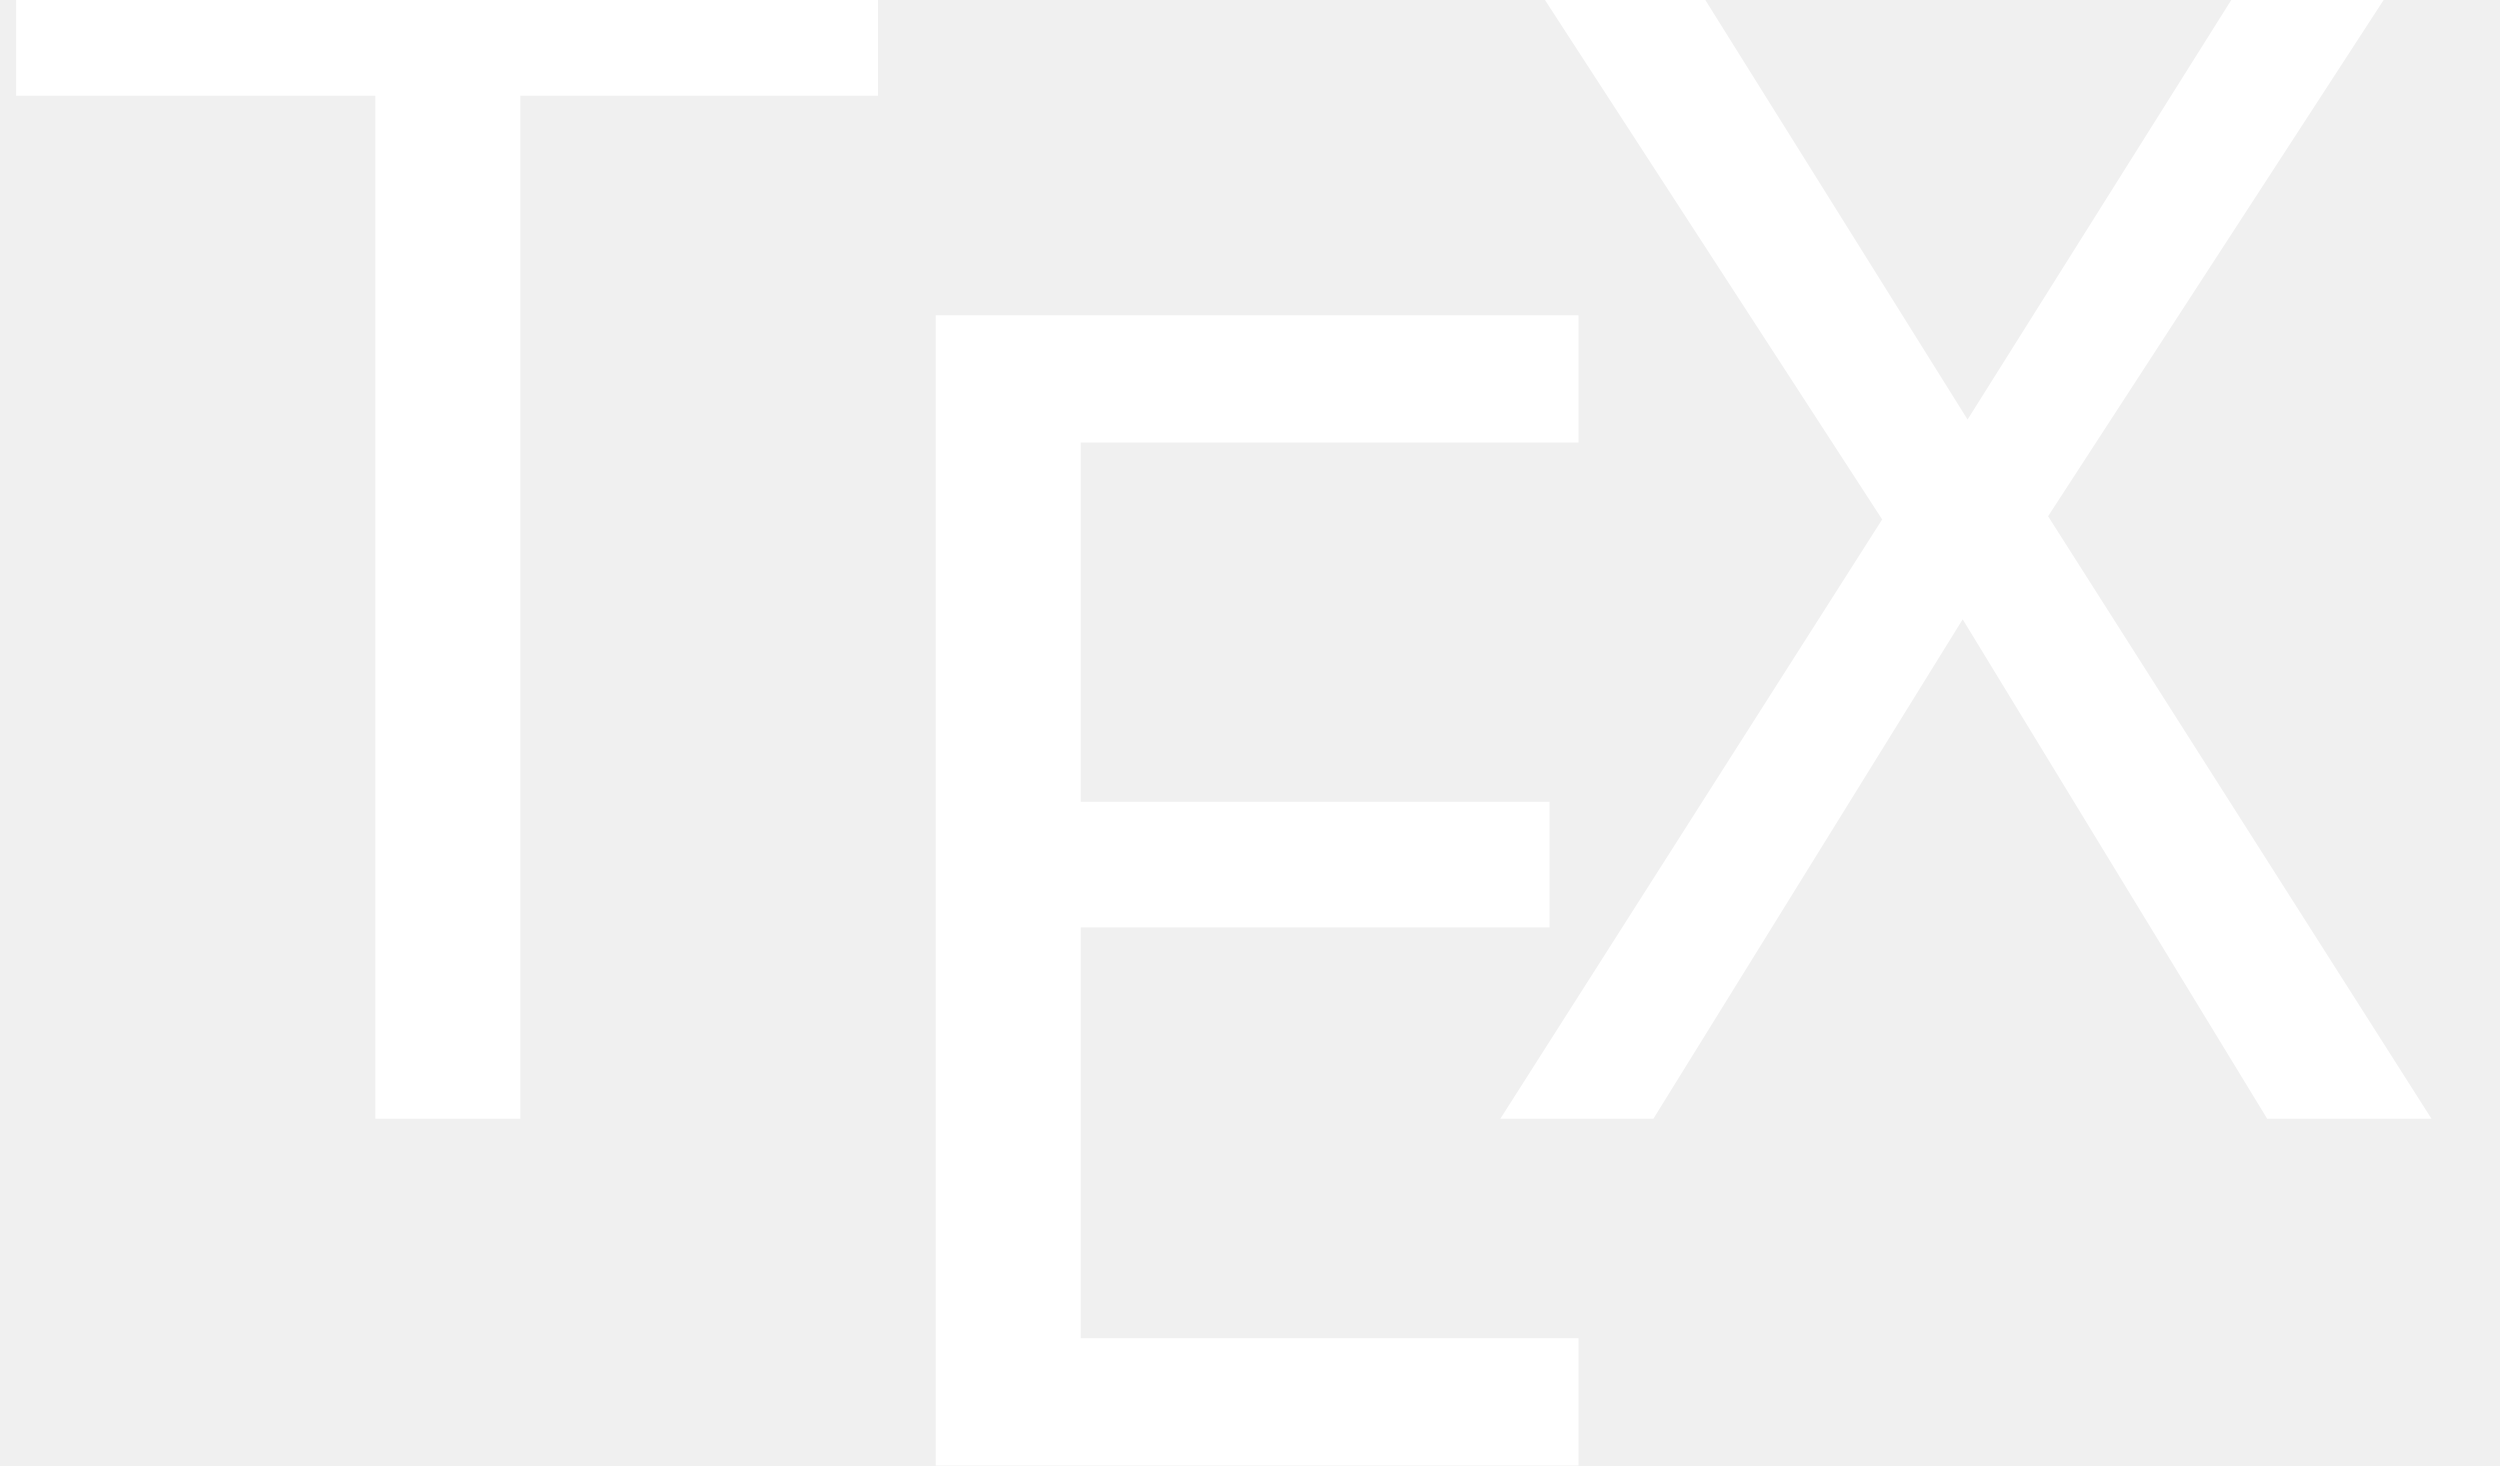
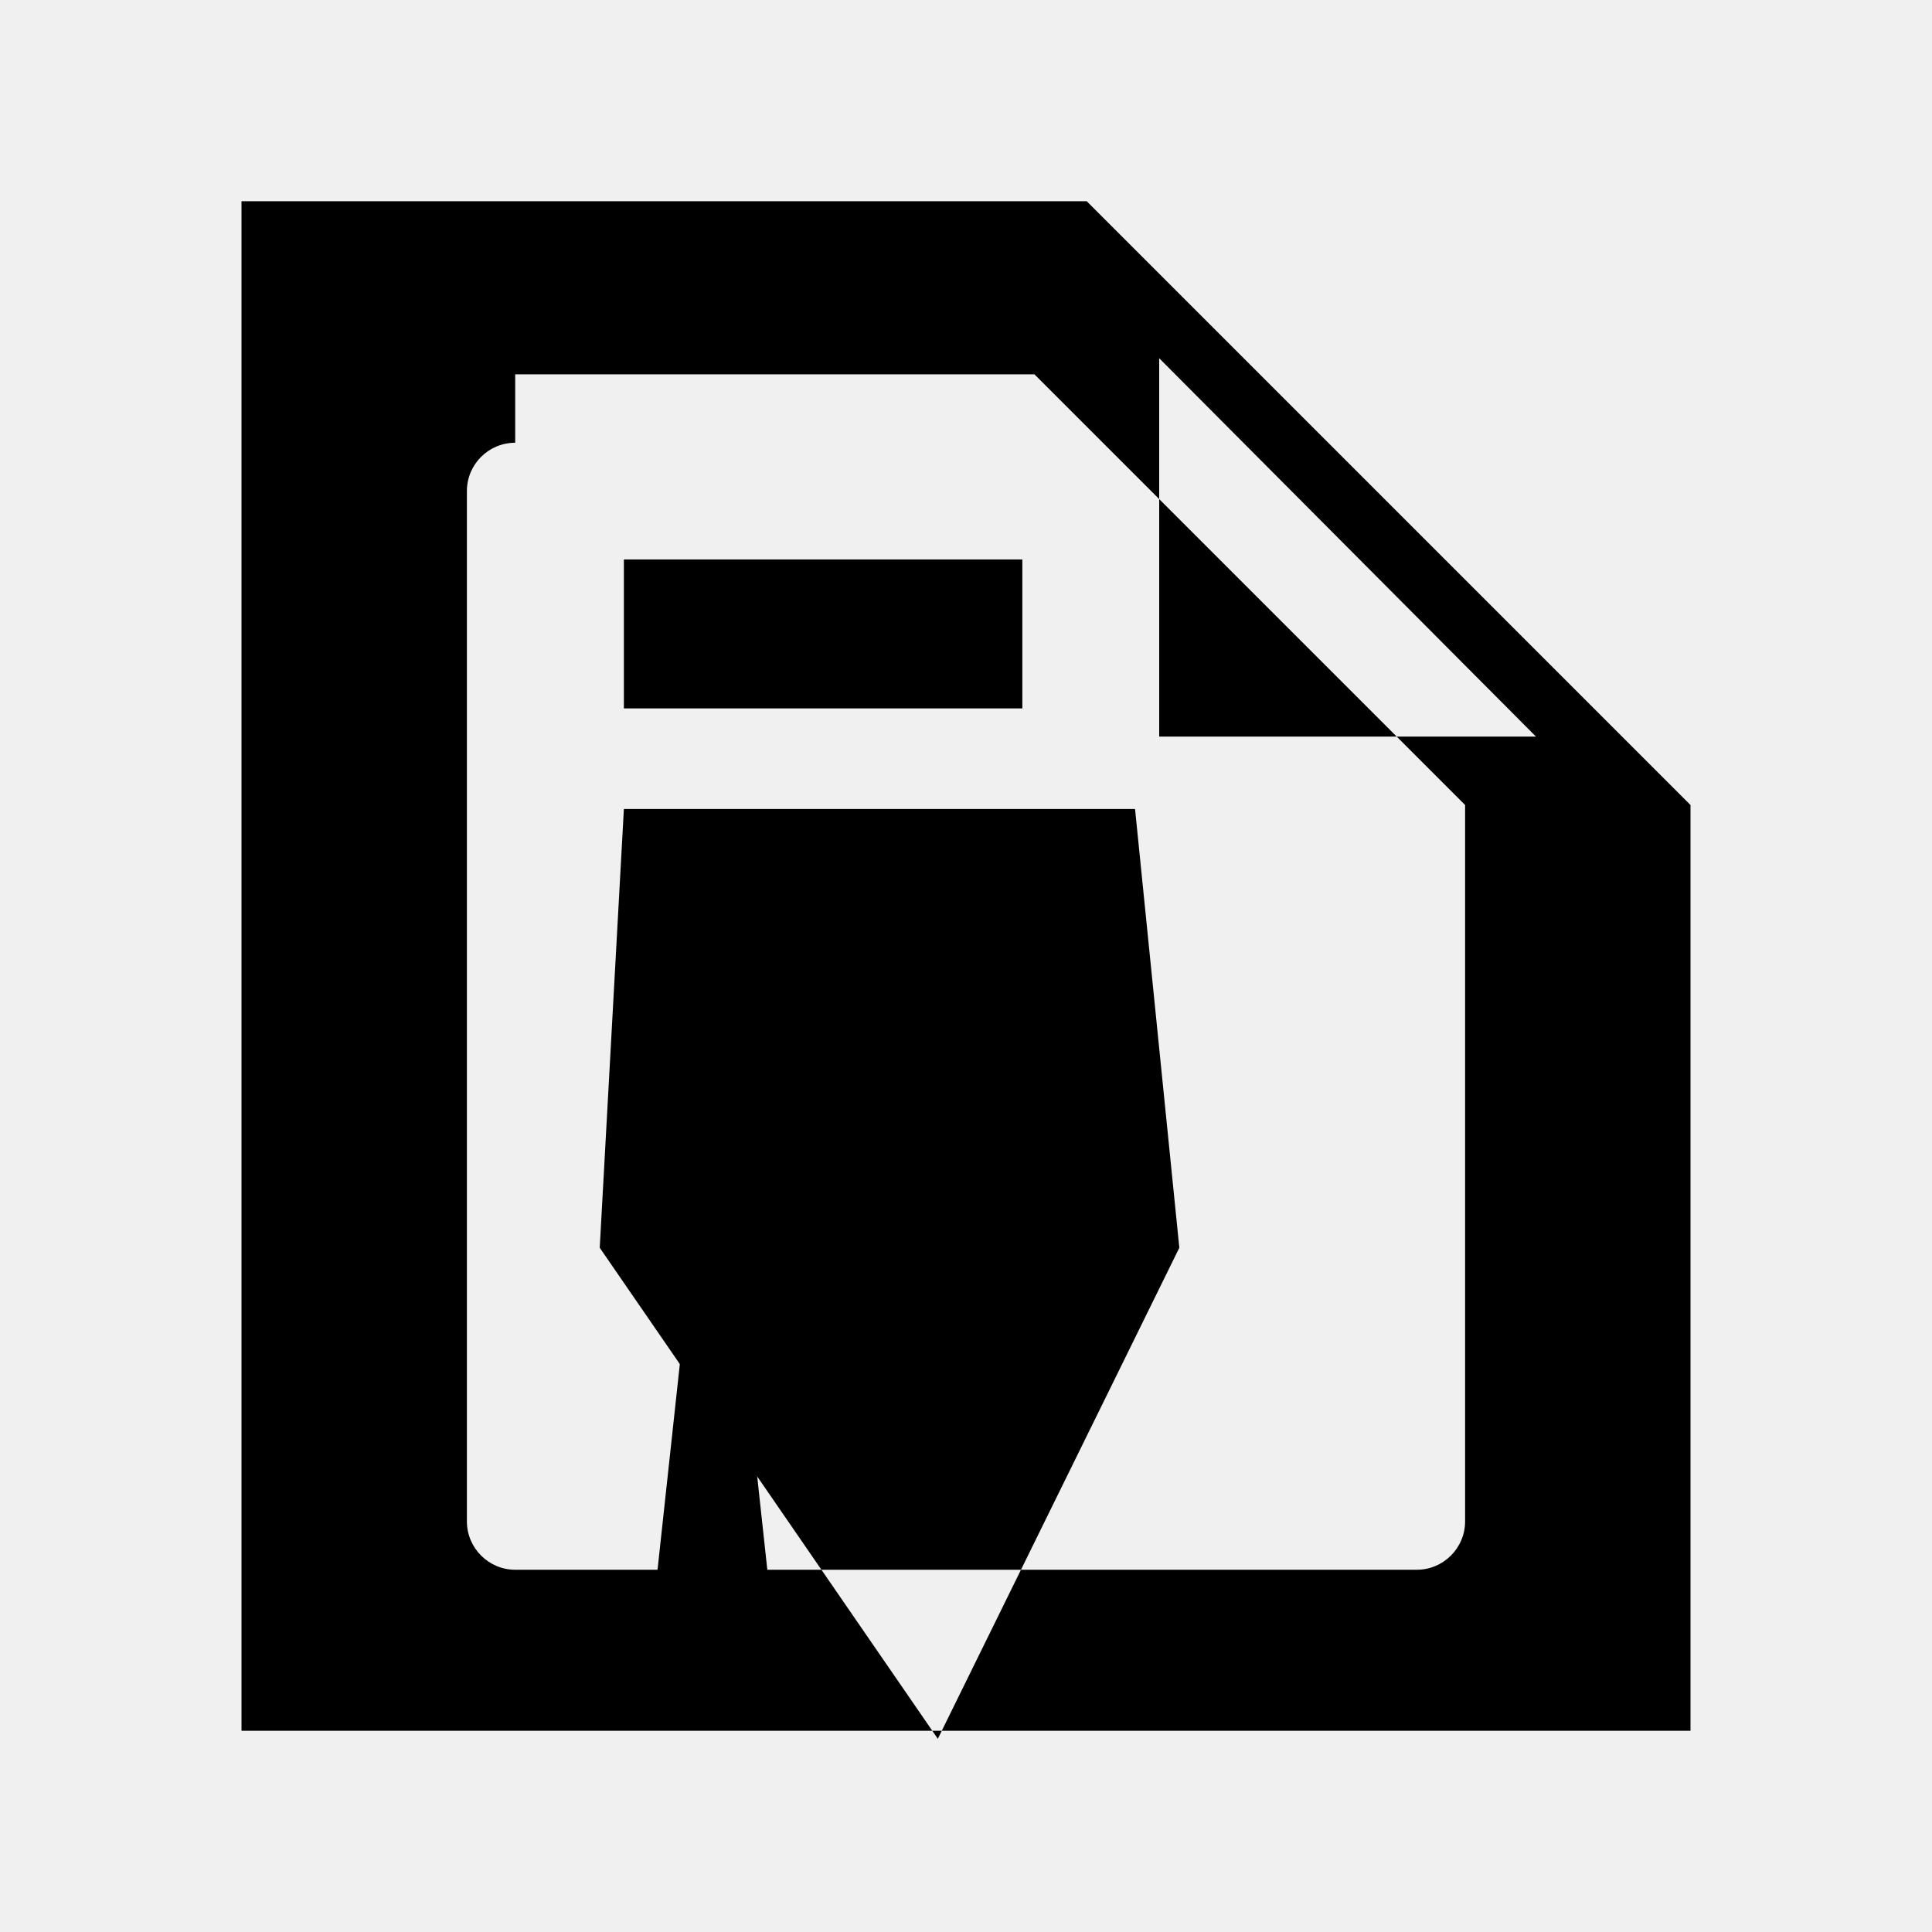
- <svg xmlns="http://www.w3.org/2000/svg" width="38.465pt" height="22.549pt" version="1.1" viewBox="-72 -72 38.465 22.549">
-   <style type="text/css">
- text.f0 {font-family:cmss17;font-size:24.787px}
- </style>
-   <g fill="#fff">
-     <g fill="#fff" aria-label="TEX">
-       <path stroke-width="1" fill-rule="evenodd" vector-effect="non-scaling-stroke" stroke-linejoin="miter" stroke-linecap="butt" stroke-miterlimit="4" d="m-63.994-54.787h-2.231v-15.74h-5.527v-1.958h13.261v1.958h-5.503z" />
-       <path stroke-width="1" fill-rule="evenodd" vector-effect="non-scaling-stroke" stroke-linejoin="miter" stroke-linecap="butt" stroke-miterlimit="4" d="m-47.713-49.451h-9.89v-17.698h9.89v1.958h-7.659v5.527h7.213v1.933h-7.213v6.321h7.659z" />
-       <path stroke-width="1" fill-rule="evenodd" vector-effect="non-scaling-stroke" stroke-linejoin="miter" stroke-linecap="butt" stroke-miterlimit="4" d="m-34.589-54.787h-2.528l-4.685-7.684-4.759 7.684h-2.355l5.875-9.221-5.503-8.477h2.479l4.338 6.94 4.362-6.94h2.355l-5.478 8.428z" />
-     </g>
-   </g>
+ <svg xmlns="http://www.w3.org/2000/svg" viewBox="0 0 24 24" width="24" height="24" aria-hidden="true">
+   <path fill="currentColor" fill-rule="evenodd" d="M3 2.5h10.5L21 10v11.5H3v-19Zm11.4 1.95v4.7h4.68L14.4 4.45Zm-8 1.05a.6.6 0 0 0-.6.6v12.8c0 .33.27.6.6.6h11.2c.33 0 .6-.27.6-.6v-8.9l-5.35-5.35H6.4Zm1.35 1.45h4.95v1.85H7.75V6.95Zm0 3.1h6.35l.55 5.45-3 6.1-4.2-6.1.3-5.45Z" clip-rule="evenodd" />
+   <circle cx="8.85" cy="11.95" r="1.05" fill="currentColor" />
+   <path fill="currentColor" d="M8.45 13h.8v3.9l.45 4.15h-1.7l.45-4.15Z" />
</svg>
